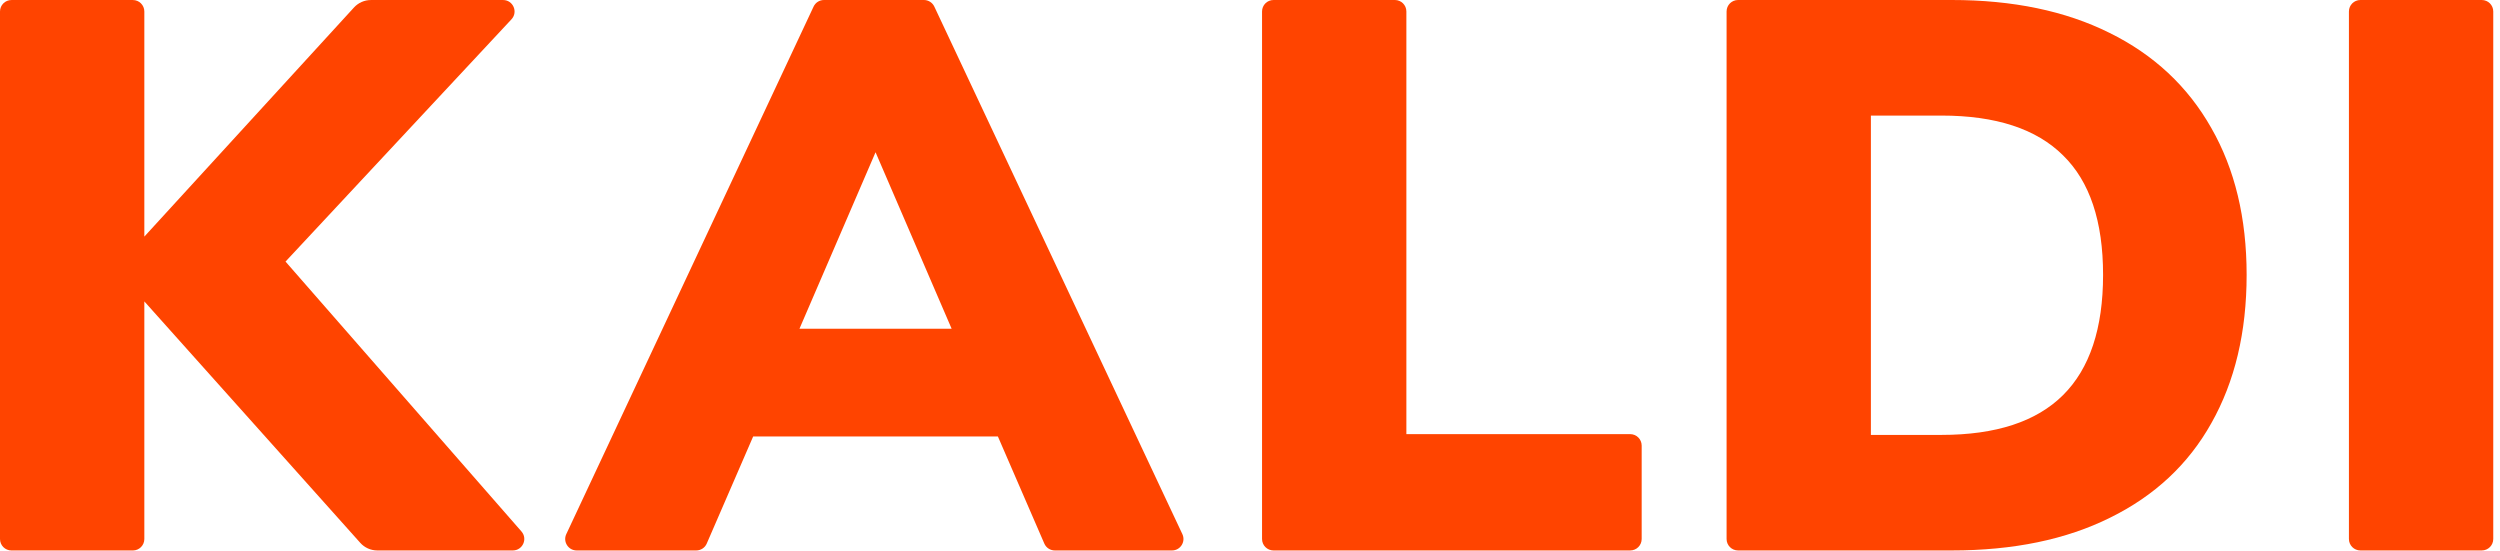
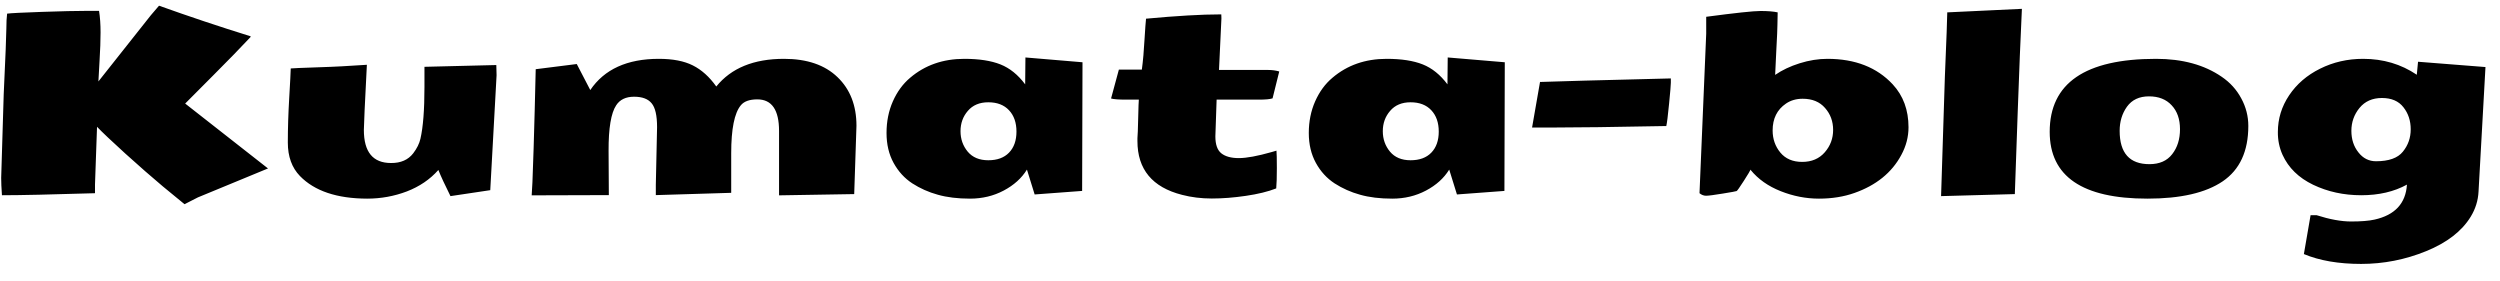
- <svg xmlns="http://www.w3.org/2000/svg" xmlns:xlink="http://www.w3.org/1999/xlink" viewBox="0 0 109 24">
-   <g transform="translate(-1470)">
-     <g style="mix-blend-mode:normal" transform="translate(1470)" fill="#f40">
-       <use xlink:href="#b" style="mix-blend-mode:normal" />
-       <use xlink:href="#c" style="mix-blend-mode:normal" />
-       <use xlink:href="#d" style="mix-blend-mode:normal" />
-       <use xlink:href="#e" style="mix-blend-mode:normal" />
-       <use xlink:href="#f" style="mix-blend-mode:normal" />
-     </g>
-   </g>
-   <defs>
-     <path id="b" d="M22.735 23.171c.283.323.053.829-.376.829h-5.907c-.285 0-.556-.121-.745-.333l-9.414-10.526v10.36c0 .276-.224.5-.5.5h-5.293c-.276 0-.5-.224-.5-.5v-23c0-.276.224-.5.5-.5h5.293c.276 0 .5.224.5.5v9.815l9.141-9.99c.19-.207.457-.325.738-.325h5.762c.437 0 .664.521.366.841l-9.851 10.563 10.287 11.767z" />
-     <path id="c" d="M45.991 24c-.199 0-.38-.118-.459-.301l-2.024-4.669h-10.67l-2.024 4.669c-.079.183-.259.301-.459.301h-5.212c-.366 0-.608-.381-.453-.712l10.782-23c.082-.176.259-.288.453-.288h4.358c.194 0 .37.112.453.287l10.815 23c.156.332-.086.713-.452.713h-5.108zm-11.135-9.668h6.635l-3.317-7.694-3.317 7.694z" />
-     <path id="d" d="M55.525 24c-.276 0-.5-.224-.5-.5v-23c0-.276.224-.5.5-.5h5.293c.276 0 .5.224.5.5v18.428h9.759c.276 0 .5.224.5.5v4.072c0 .276-.224.5-.5.5h-15.552z" />
-     <path id="e" d="M75.279.5c0-.276.224-.5.5-.5h9.315c2.667 0 4.959.477 6.874 1.43 1.938.953 3.42 2.338 4.446 4.153 1.026 1.793 1.539 3.926 1.539 6.4 0 2.496-.513 4.652-1.539 6.468-1.003 1.793-2.474 3.166-4.412 4.119-1.915.953-4.218 1.43-6.908 1.43h-9.315c-.276 0-.5-.224-.5-.5v-23zm9.37 18.462c2.371 0 4.138-.579 5.301-1.736 1.163-1.157 1.744-2.905 1.744-5.242 0-2.338-.581-4.074-1.744-5.209-1.163-1.157-2.93-1.736-5.301-1.736h-3.078v13.923h3.078z" />
-     <path id="f" d="M102.913 24c-.276 0-.5-.224-.5-.5v-23c0-.276.224-.5.5-.5h5.293c.276 0 .5.224.5.5v23c0 .276-.224.5-.5.5h-5.293z" />
-   </defs>
+ <svg xmlns="http://www.w3.org/2000/svg" width="116" height="13" viewBox="0 0 116 13" fill="none">
+   <path d="M11.621 1.688V1.67C11.621 1.67 11.629 1.676 11.645 1.688H11.621ZM4.027 0.504H4.596C4.643 0.797 4.666 1.131 4.666 1.506C4.666 1.881 4.65 2.32 4.619 2.824C4.588 3.328 4.57 3.646 4.566 3.779L6.998 0.709L7.379 0.264C8.738 0.752 10.152 1.225 11.621 1.682V1.723C11.152 2.223 10.584 2.807 9.916 3.475C9.248 4.143 8.807 4.586 8.592 4.805L12.435 7.816L9.184 9.158L8.562 9.475L7.549 8.643C7.041 8.217 6.463 7.711 5.814 7.125C5.17 6.539 4.732 6.125 4.502 5.883L4.408 8.555V8.965C2.377 9.027 0.938 9.059 0.09 9.059C0.066 8.723 0.055 8.455 0.055 8.256C0.055 8.256 0.094 6.963 0.172 4.377C0.254 2.623 0.295 1.605 0.295 1.324C0.295 1.043 0.307 0.812 0.33 0.633C0.506 0.609 1.047 0.582 1.953 0.551C2.859 0.52 3.551 0.504 4.027 0.504ZM16.883 6.029C16.883 7.053 17.303 7.564 18.143 7.564C18.596 7.568 18.939 7.418 19.174 7.113C19.346 6.887 19.457 6.662 19.508 6.439C19.633 5.896 19.695 5.096 19.695 4.037V3.1C20.184 3.084 21.295 3.057 23.029 3.018C23.037 3.225 23.041 3.383 23.041 3.492L22.748 8.824L20.902 9.1C20.645 8.584 20.457 8.18 20.34 7.887C19.953 8.324 19.465 8.656 18.875 8.883C18.289 9.105 17.676 9.217 17.035 9.217C15.633 9.213 14.594 8.863 13.918 8.168C13.543 7.781 13.355 7.264 13.355 6.615C13.355 5.963 13.377 5.271 13.42 4.541C13.463 3.811 13.486 3.355 13.49 3.176C13.627 3.164 13.992 3.148 14.586 3.129C15.18 3.109 15.609 3.092 15.875 3.076L17.023 3.006C16.93 4.807 16.883 5.814 16.883 6.029ZM36.148 6.076C36.148 5.1 35.812 4.611 35.141 4.611C34.777 4.611 34.522 4.703 34.373 4.887C34.076 5.246 33.928 5.986 33.928 7.107V8.947L30.43 9.053V8.578L30.488 5.9C30.488 5.361 30.404 4.992 30.236 4.793C30.072 4.59 29.801 4.488 29.422 4.488C29.039 4.488 28.762 4.621 28.59 4.887C28.352 5.246 28.234 5.949 28.238 6.996L28.25 9.053L24.67 9.064L24.705 8.455C24.744 7.459 24.779 6.338 24.811 5.092C24.842 3.846 24.857 3.219 24.857 3.211L26.762 2.971L27.389 4.178C28.041 3.213 29.102 2.73 30.57 2.73C31.219 2.73 31.744 2.832 32.147 3.035C32.553 3.238 32.916 3.564 33.236 4.014C33.928 3.158 34.975 2.73 36.377 2.73C37.447 2.73 38.275 3.014 38.861 3.58C39.447 4.143 39.74 4.895 39.74 5.836L39.635 9.006L36.148 9.064V6.076ZM47.65 7.869C47.404 8.268 47.045 8.592 46.572 8.842C46.1 9.092 45.578 9.217 45.008 9.217C44.438 9.217 43.94 9.156 43.514 9.035C43.088 8.918 42.693 8.742 42.33 8.508C41.971 8.273 41.682 7.957 41.463 7.559C41.244 7.16 41.135 6.697 41.135 6.17C41.135 5.639 41.232 5.15 41.428 4.705C41.627 4.256 41.895 3.891 42.23 3.609C42.918 3.023 43.756 2.73 44.744 2.73C45.428 2.73 45.986 2.816 46.42 2.988C46.853 3.16 47.236 3.469 47.568 3.914L47.58 2.666L50.228 2.889L50.211 8.859L48.008 9.023L47.65 7.869ZM44.908 5.145C44.682 5.406 44.568 5.721 44.568 6.088C44.568 6.451 44.68 6.768 44.902 7.037C45.125 7.303 45.443 7.436 45.857 7.436C46.272 7.436 46.592 7.318 46.818 7.084C47.049 6.846 47.164 6.52 47.164 6.105C47.164 5.691 47.049 5.361 46.818 5.115C46.588 4.869 46.268 4.746 45.857 4.746C45.451 4.746 45.135 4.879 44.908 5.145ZM59.217 8.742C58.838 8.891 58.367 9.006 57.805 9.088C57.246 9.17 56.721 9.211 56.228 9.211C55.74 9.211 55.279 9.154 54.846 9.041C53.467 8.689 52.777 7.857 52.777 6.545C52.777 6.521 52.777 6.5 52.777 6.48V6.41C52.789 6.297 52.801 5.984 52.812 5.473C52.824 4.957 52.834 4.674 52.842 4.623H52.244C51.904 4.623 51.674 4.605 51.553 4.57L51.916 3.229H52.982C53.037 2.818 53.078 2.355 53.105 1.84C53.137 1.324 53.16 1 53.176 0.867C54.617 0.734 55.758 0.668 56.598 0.668C56.621 0.668 56.645 0.668 56.668 0.668C56.672 0.73 56.674 0.793 56.674 0.855L56.562 3.246H58.842C59.025 3.246 59.197 3.27 59.357 3.316L59.047 4.564C58.926 4.604 58.715 4.623 58.414 4.623H56.451L56.393 6.328C56.393 6.703 56.484 6.965 56.668 7.113C56.855 7.262 57.127 7.336 57.482 7.336C57.842 7.336 58.35 7.242 59.006 7.055C59.135 7.016 59.209 6.994 59.228 6.99C59.24 7.104 59.246 7.373 59.246 7.799C59.246 8.225 59.236 8.539 59.217 8.742ZM67.244 7.869C66.998 8.268 66.639 8.592 66.166 8.842C65.693 9.092 65.172 9.217 64.602 9.217C64.031 9.217 63.533 9.156 63.107 9.035C62.682 8.918 62.287 8.742 61.924 8.508C61.565 8.273 61.275 7.957 61.057 7.559C60.838 7.16 60.728 6.697 60.728 6.17C60.728 5.639 60.826 5.15 61.022 4.705C61.221 4.256 61.488 3.891 61.824 3.609C62.512 3.023 63.35 2.73 64.338 2.73C65.022 2.73 65.58 2.816 66.014 2.988C66.447 3.16 66.83 3.469 67.162 3.914L67.174 2.666L69.822 2.889L69.805 8.859L67.602 9.023L67.244 7.869ZM64.502 5.145C64.275 5.406 64.162 5.721 64.162 6.088C64.162 6.451 64.273 6.768 64.496 7.037C64.719 7.303 65.037 7.436 65.451 7.436C65.865 7.436 66.186 7.318 66.412 7.084C66.643 6.846 66.758 6.52 66.758 6.105C66.758 5.691 66.643 5.361 66.412 5.115C66.182 4.869 65.861 4.746 65.451 4.746C65.045 4.746 64.728 4.879 64.502 5.145ZM71.457 3.803C72.188 3.775 74.211 3.721 77.527 3.639V3.838C77.527 3.936 77.5 4.262 77.445 4.816C77.391 5.371 77.348 5.715 77.316 5.848C74.894 5.895 73.119 5.918 71.99 5.918H71.088L71.457 3.803ZM82.484 0.574L82.473 1.143C82.473 1.311 82.455 1.715 82.42 2.355C82.389 2.996 82.371 3.369 82.367 3.475C82.691 3.252 83.07 3.072 83.504 2.936C83.941 2.799 84.371 2.73 84.793 2.73C86.078 2.73 87.088 3.125 87.822 3.914C88.311 4.441 88.555 5.105 88.555 5.906C88.555 6.352 88.443 6.779 88.221 7.189C88.002 7.6 87.709 7.953 87.342 8.25C86.978 8.543 86.547 8.777 86.047 8.953C85.551 9.129 85.002 9.217 84.4 9.217C83.799 9.217 83.207 9.102 82.625 8.871C82.043 8.641 81.578 8.312 81.231 7.887V7.863C81.215 7.91 81.109 8.086 80.914 8.391C80.719 8.695 80.607 8.854 80.58 8.865C80.557 8.877 80.342 8.916 79.936 8.982C79.529 9.049 79.272 9.082 79.162 9.082C79.053 9.082 78.951 9.043 78.857 8.965L79.168 1.564V0.779C80.516 0.6 81.356 0.51 81.688 0.51C82.023 0.51 82.289 0.531 82.484 0.574ZM83.621 7.512C84.062 7.512 84.412 7.363 84.67 7.066C84.928 6.77 85.057 6.424 85.057 6.029C85.057 5.631 84.932 5.291 84.682 5.01C84.436 4.725 84.09 4.582 83.644 4.582C83.348 4.582 83.09 4.656 82.871 4.805C82.457 5.086 82.25 5.502 82.25 6.053C82.25 6.447 82.369 6.789 82.607 7.078C82.846 7.367 83.184 7.512 83.621 7.512ZM90.353 0.574L93.816 0.41C93.754 1.715 93.689 3.299 93.623 5.162C93.561 7.021 93.516 8.303 93.488 9.006L90.066 9.1L90.242 3.562C90.316 1.793 90.353 0.797 90.353 0.574ZM99.734 7.617C100.199 7.617 100.551 7.463 100.789 7.154C101.031 6.846 101.152 6.459 101.152 5.994C101.152 5.529 101.023 5.16 100.766 4.887C100.512 4.609 100.16 4.471 99.711 4.471C99.262 4.471 98.922 4.631 98.691 4.951C98.465 5.268 98.352 5.641 98.352 6.07C98.352 7.102 98.812 7.617 99.734 7.617ZM95.106 6.117C95.106 3.859 96.75 2.73 100.039 2.73C101.266 2.73 102.281 3.008 103.086 3.562C103.477 3.828 103.779 4.162 103.994 4.564C104.213 4.967 104.322 5.393 104.322 5.842C104.322 7.018 103.926 7.875 103.133 8.414C102.344 8.949 101.18 9.217 99.641 9.217C96.617 9.217 95.106 8.184 95.106 6.117ZM106.9 11.789L107.211 9.984H107.486C108.1 10.18 108.635 10.277 109.092 10.277C109.553 10.277 109.914 10.248 110.176 10.19C111.125 9.979 111.627 9.438 111.682 8.566C111.084 8.895 110.377 9.059 109.561 9.059C108.748 9.059 108.004 8.896 107.328 8.572C106.656 8.248 106.184 7.785 105.91 7.184C105.762 6.855 105.689 6.502 105.693 6.123C105.693 5.51 105.867 4.943 106.215 4.424C106.566 3.9 107.045 3.488 107.65 3.188C108.26 2.883 108.926 2.73 109.648 2.73C110.582 2.73 111.412 2.977 112.139 3.469L112.197 2.865L115.326 3.111L115.004 8.889C114.984 9.303 114.863 9.691 114.641 10.055C114.23 10.727 113.541 11.26 112.572 11.654C111.604 12.049 110.598 12.246 109.555 12.246C108.516 12.246 107.631 12.094 106.9 11.789ZM110.521 4.547C110.08 4.547 109.732 4.701 109.479 5.01C109.229 5.318 109.104 5.672 109.104 6.07C109.104 6.465 109.213 6.799 109.432 7.072C109.646 7.346 109.918 7.482 110.246 7.482C110.84 7.482 111.256 7.334 111.494 7.037C111.736 6.74 111.857 6.395 111.857 6C111.857 5.602 111.744 5.26 111.518 4.975C111.295 4.689 110.963 4.547 110.521 4.547Z" fill="black" />
</svg>
